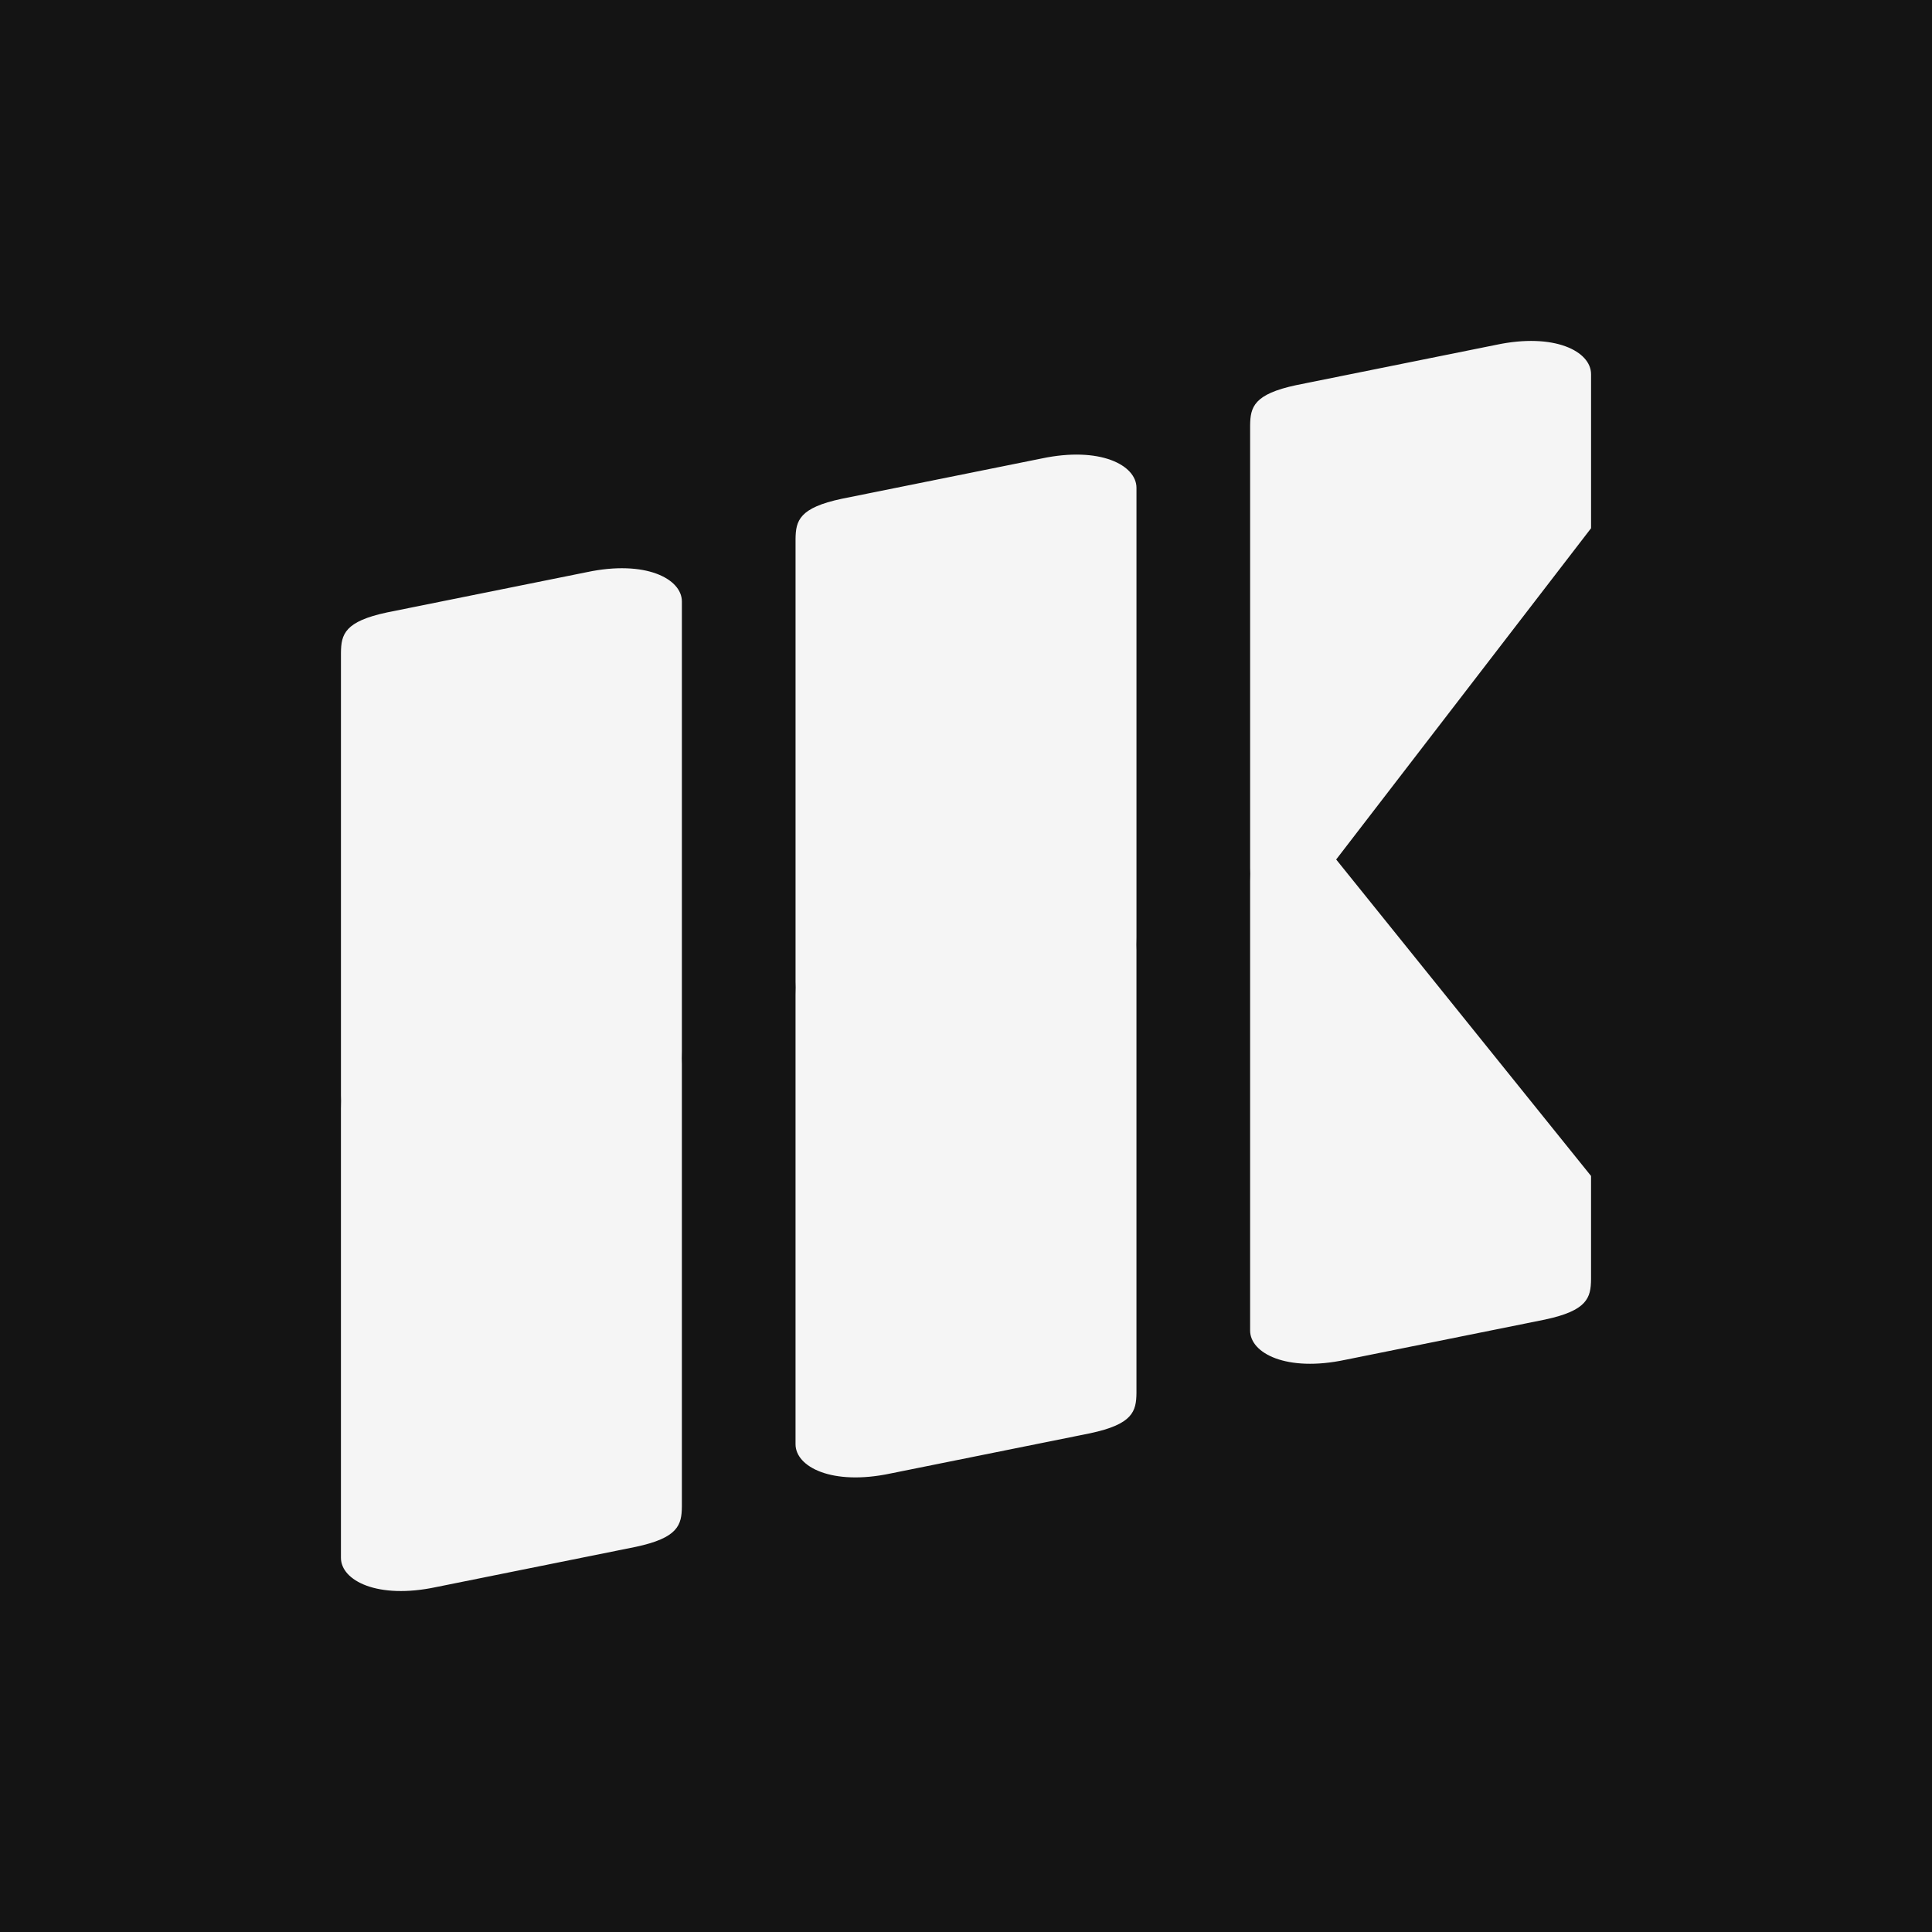
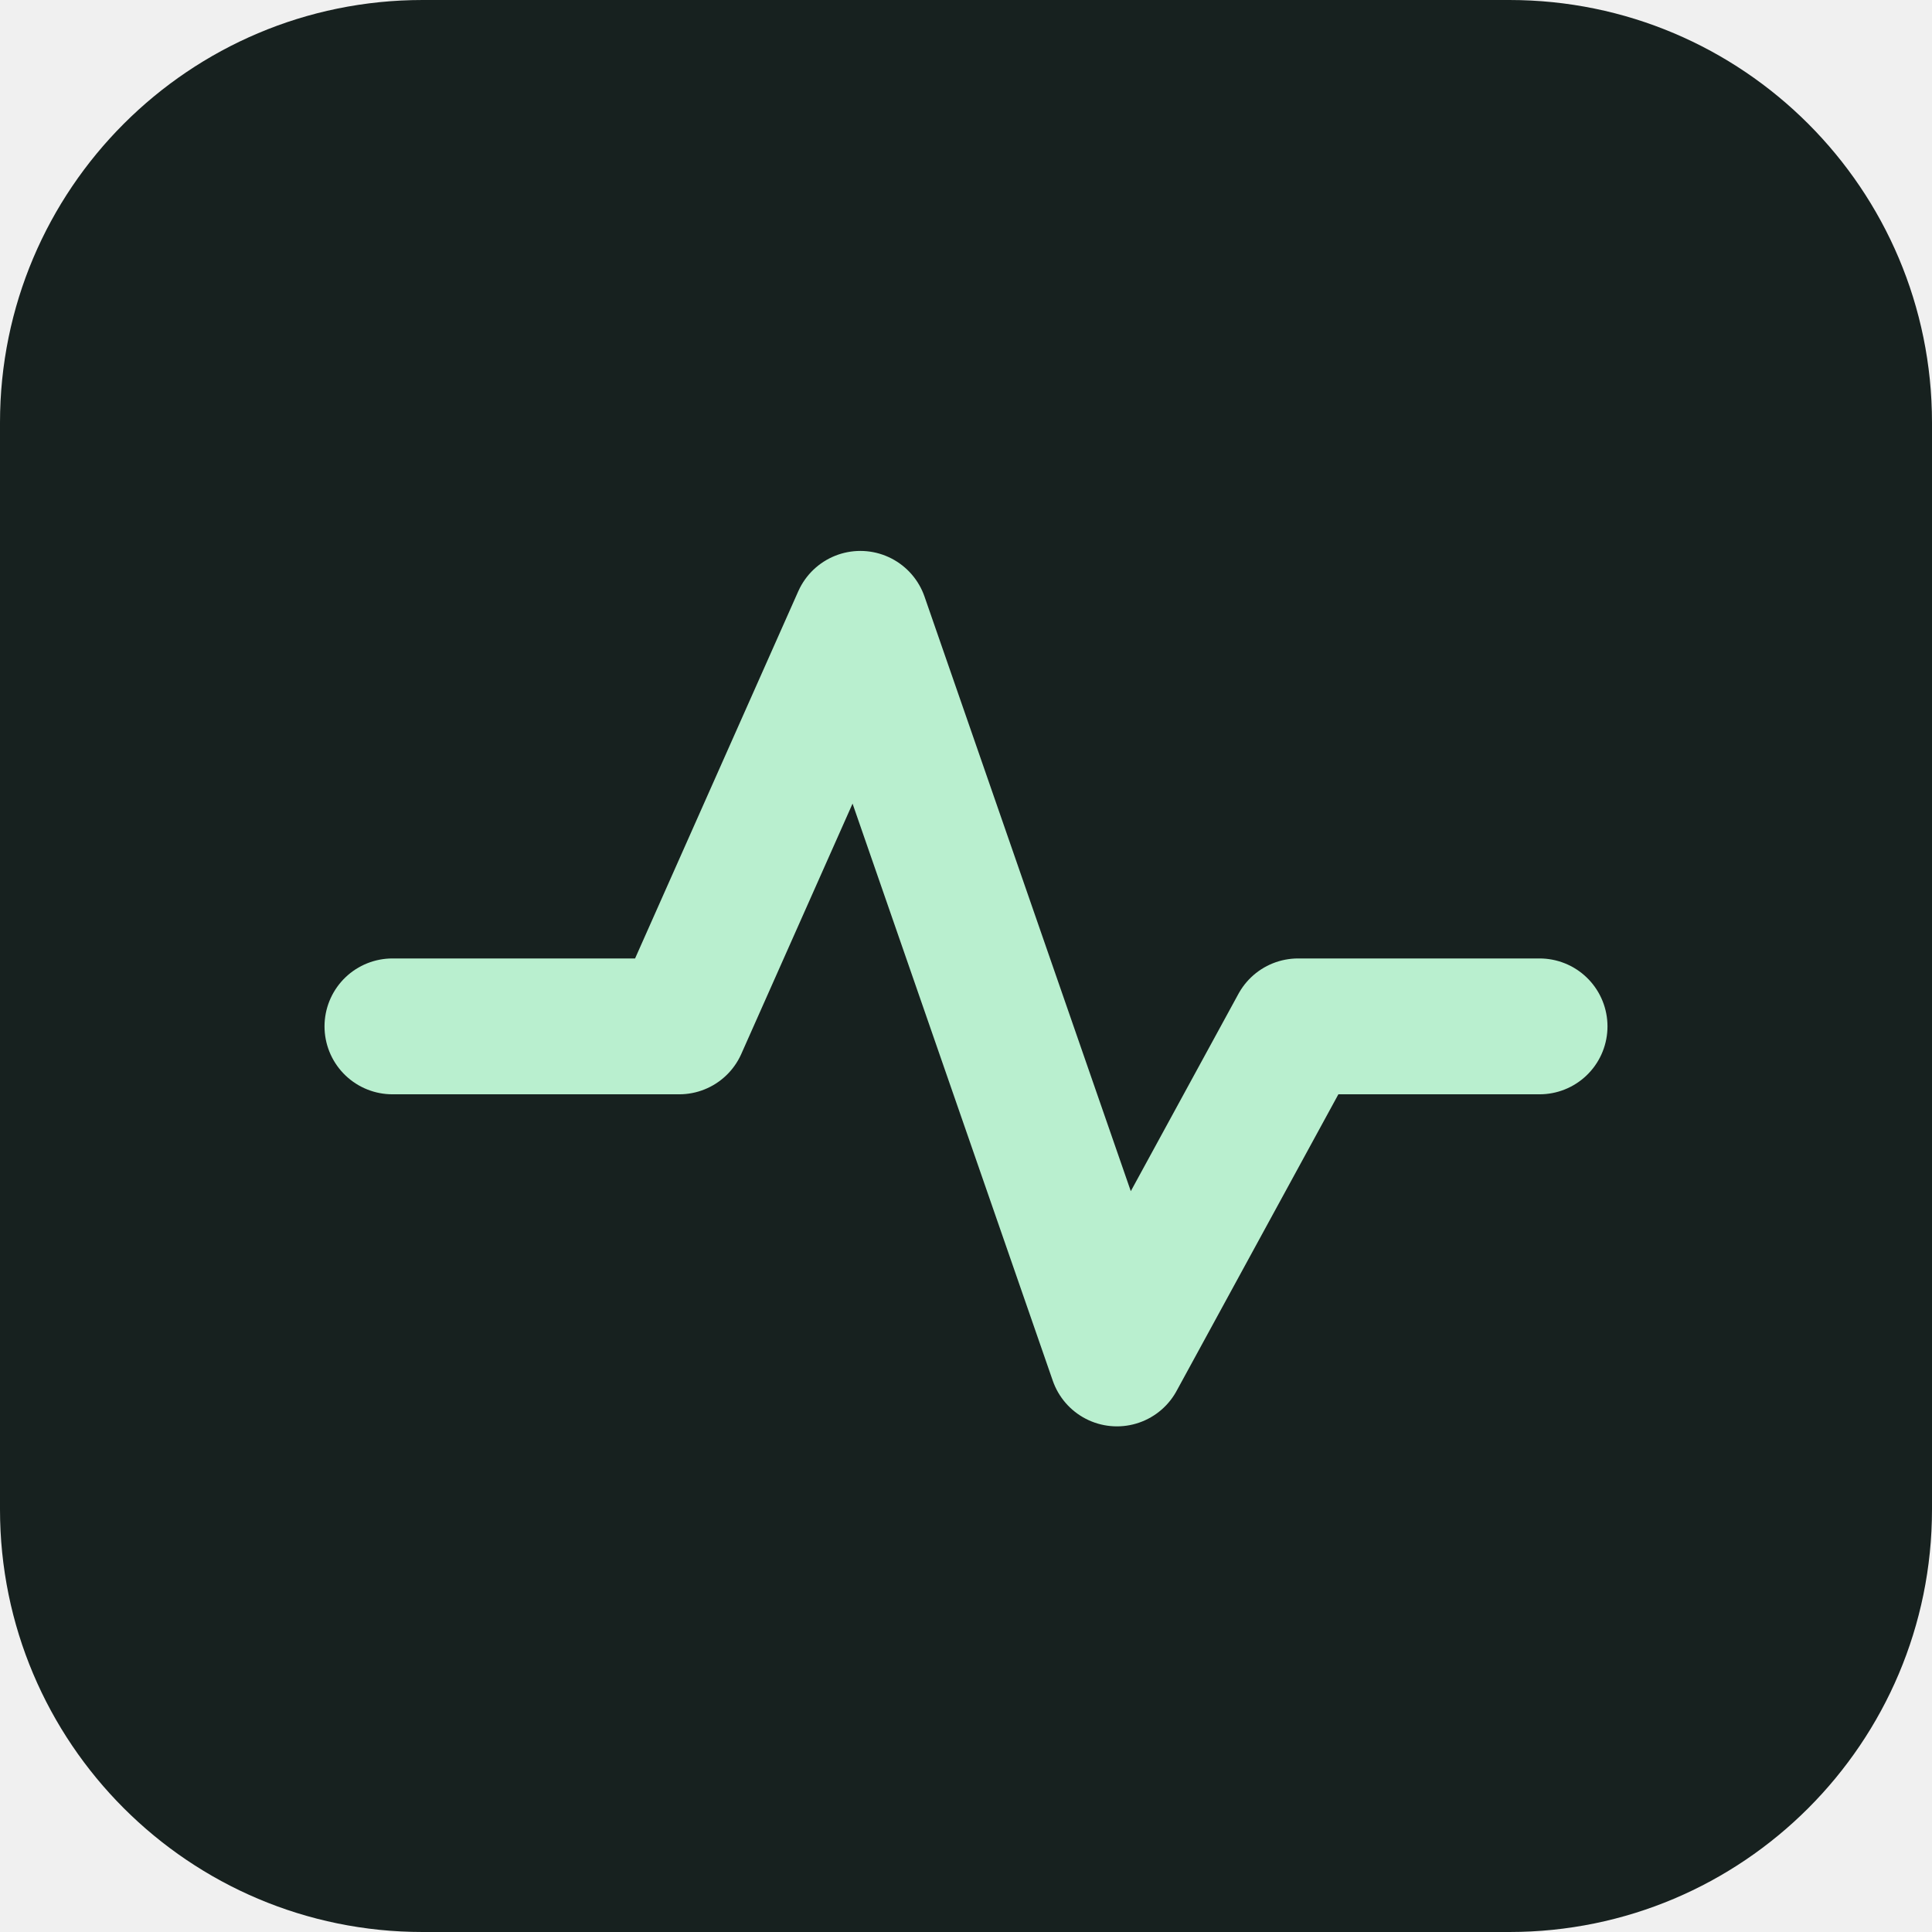
- <svg xmlns="http://www.w3.org/2000/svg" width="136" height="136" viewBox="0 0 136 136" fill="none">
-   <g clip-path="url(#clip0_137_2)">
-     <rect width="136" height="136" fill="#141414" />
-     <path fill-rule="evenodd" clip-rule="evenodd" d="M62.685 103.724C58.572 104.595 56 103.265 56 101.66L56 70.026C56 69.861 56.003 69.686 56.009 69.507C56.004 69.385 56.001 69.249 56.001 69.098L56.001 37.944C56.015 36.652 56.259 35.745 59.259 35.109L73.314 32.276C77.428 31.405 80 32.736 80 34.341L80 65.975C80 66.141 79.998 66.316 79.992 66.495C79.997 66.617 79.999 66.753 79.999 66.903L79.999 98.057C79.985 99.348 79.741 100.256 76.741 100.892L62.685 103.724Z" fill="#F5F5F5" />
-     <path fill-rule="evenodd" clip-rule="evenodd" d="M30.686 111.723C26.572 112.594 24 111.264 24 109.659L24 78.024C24 77.859 24.003 77.685 24.009 77.506C24.004 77.384 24.001 77.248 24.001 77.097L24.001 45.943C24.015 44.651 24.259 43.744 27.259 43.108L41.315 40.275C45.428 39.404 48 40.736 48 42.34L48 73.974C48 74.14 47.998 74.315 47.992 74.494C47.997 74.616 47.999 74.752 47.999 74.902L47.999 106.056C47.985 107.347 47.741 108.255 44.741 108.891L30.686 111.723Z" fill="#F5F5F5" />
-     <path fill-rule="evenodd" clip-rule="evenodd" d="M105.314 24.275C109.428 23.404 112 24.735 112 26.34V37.184L94.058 60.502L111.999 82.78V90.058C111.985 91.349 111.741 92.257 108.741 92.892L94.686 95.725C90.572 96.596 88 95.265 88 93.661V62.025C88 61.86 88.003 61.686 88.009 61.507C88.004 61.385 88.001 61.249 88.001 61.098V29.943C88.015 28.652 88.259 27.744 91.259 27.108L105.314 24.275Z" fill="#F5F5F5" />
-   </g>
-   <defs>
-     <clipPath id="clip0_137_2">
-       <rect width="136" height="136" fill="white" />
-     </clipPath>
-   </defs>
+ <svg xmlns="http://www.w3.org/2000/svg" width="128" height="128" viewBox="0 0 128 128">
+   <rect width="128" height="128" rx="28" fill="#17211f" />
+   <path d="M26 68h19l12-27 17 49 12-22h16" fill="none" stroke="#b9efcf" stroke-width="9" stroke-linecap="round" stroke-linejoin="round" />
</svg>
